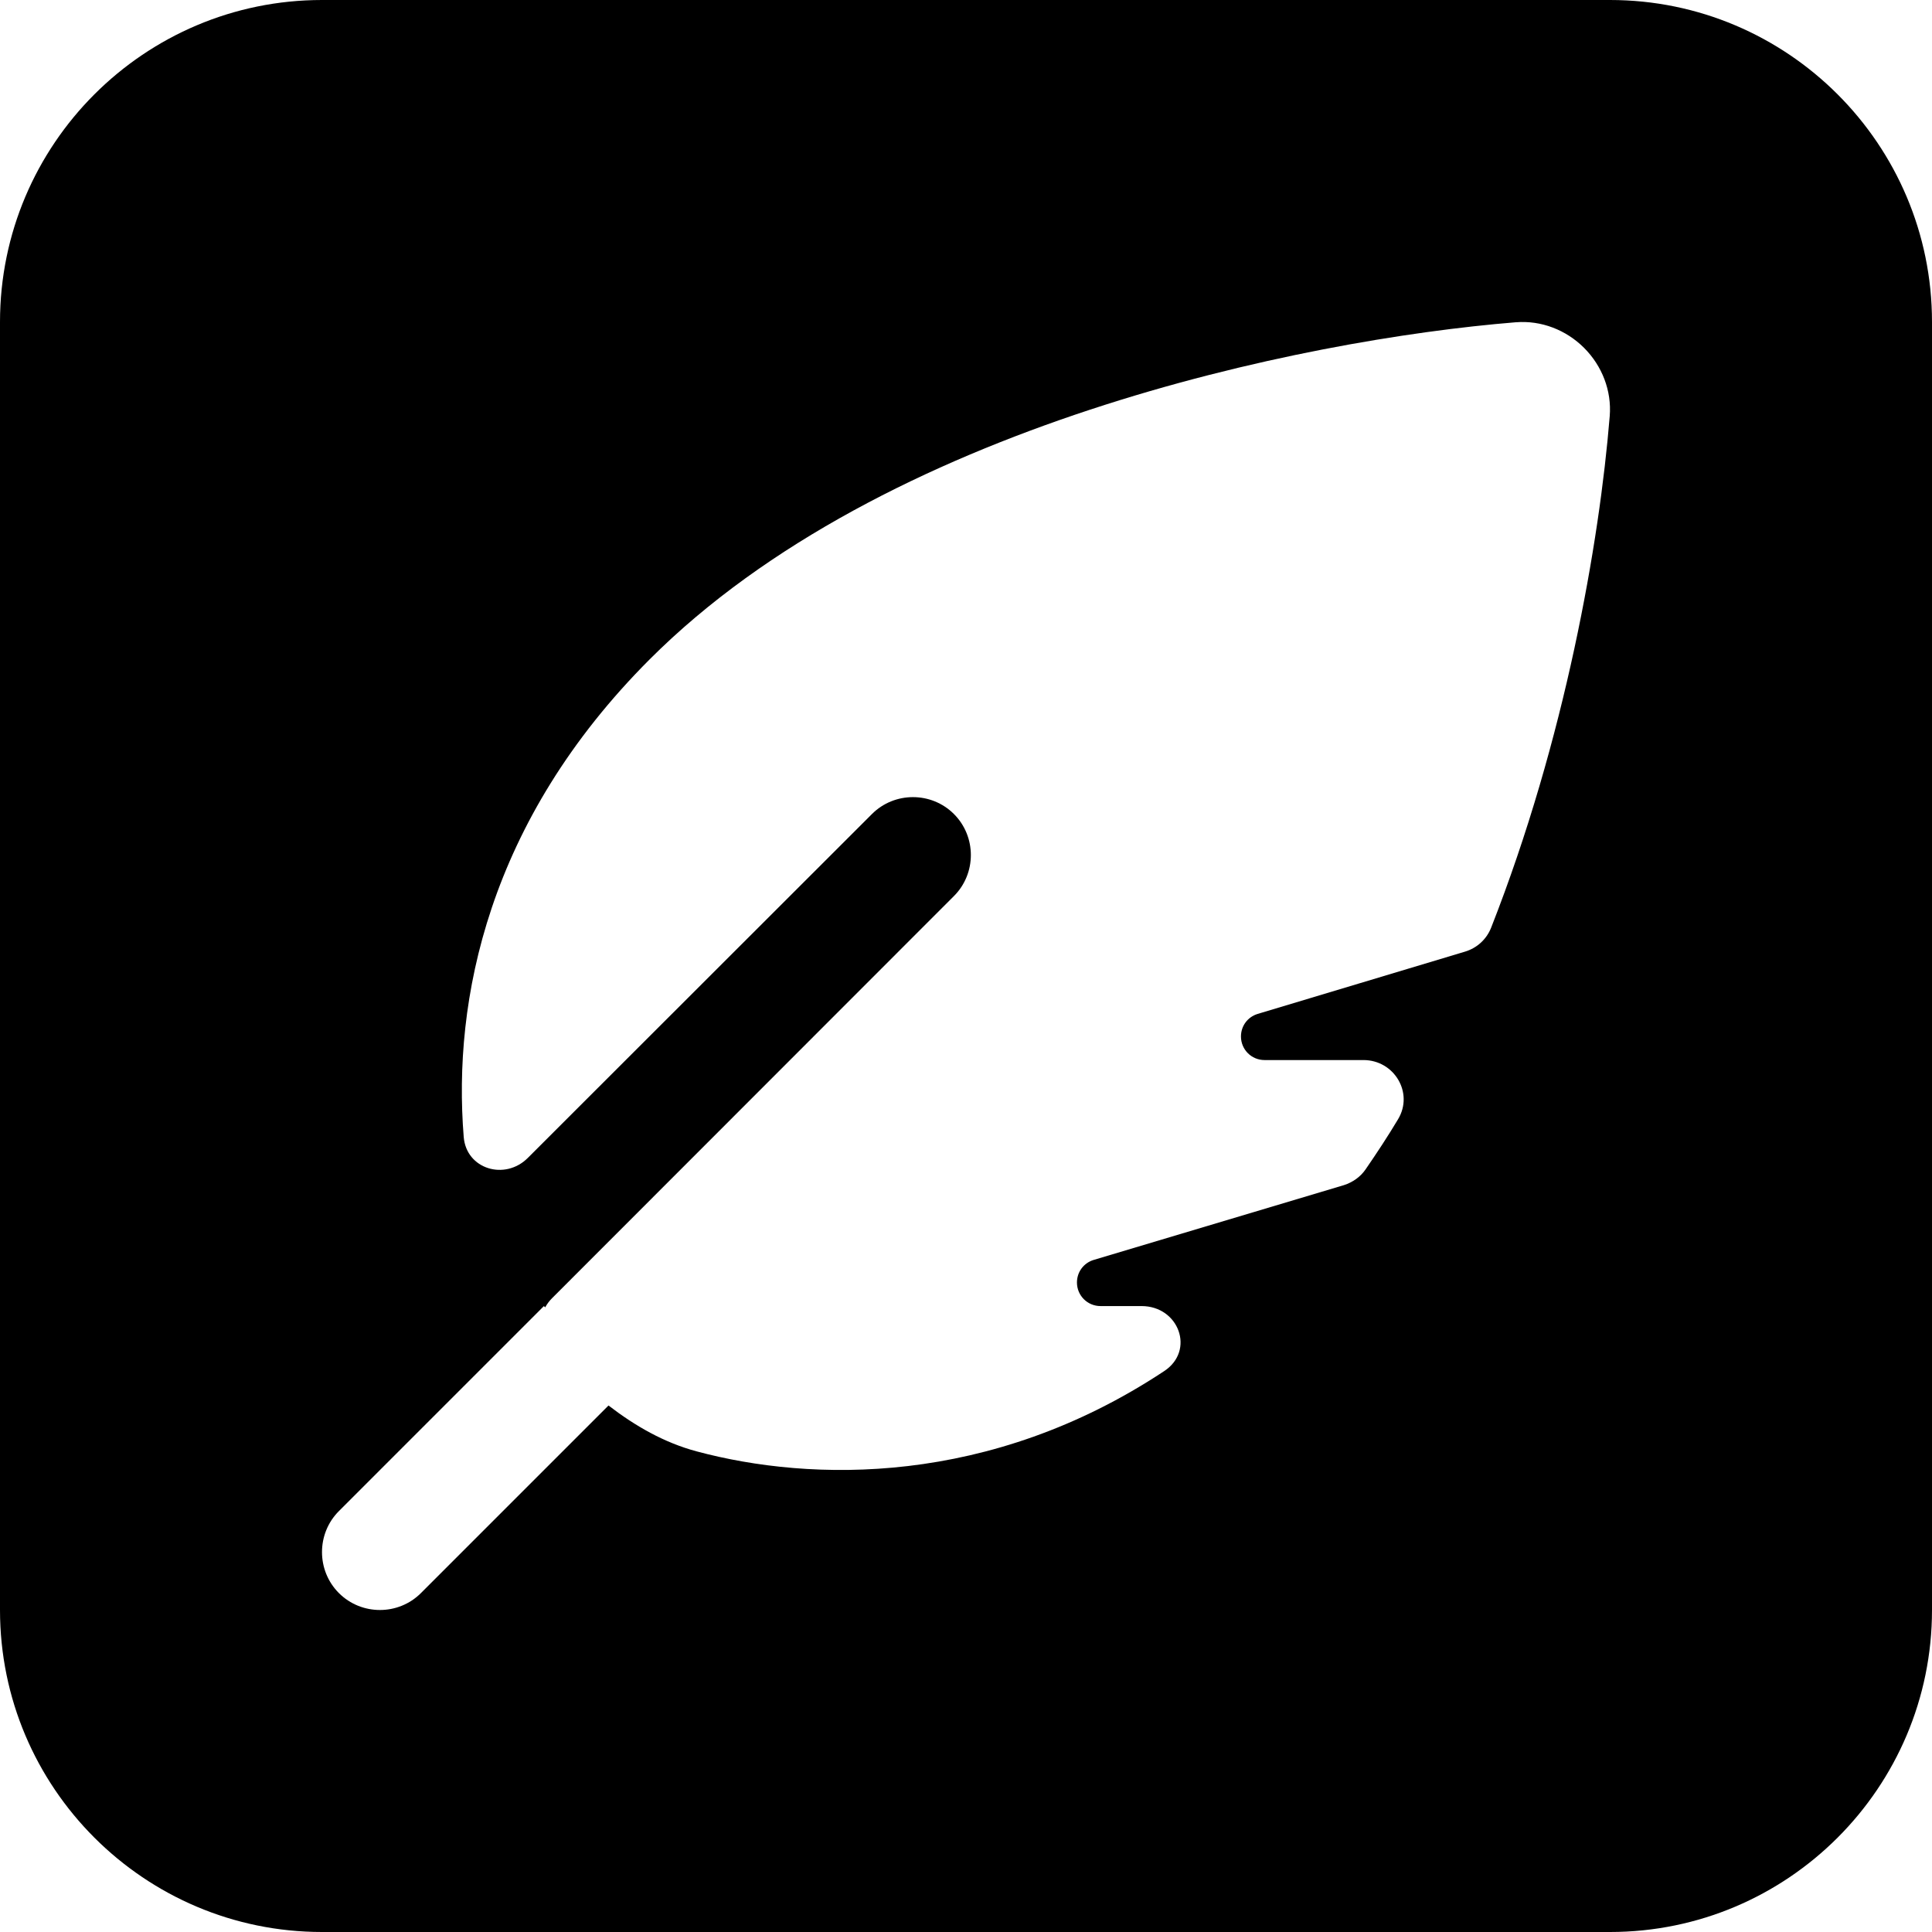
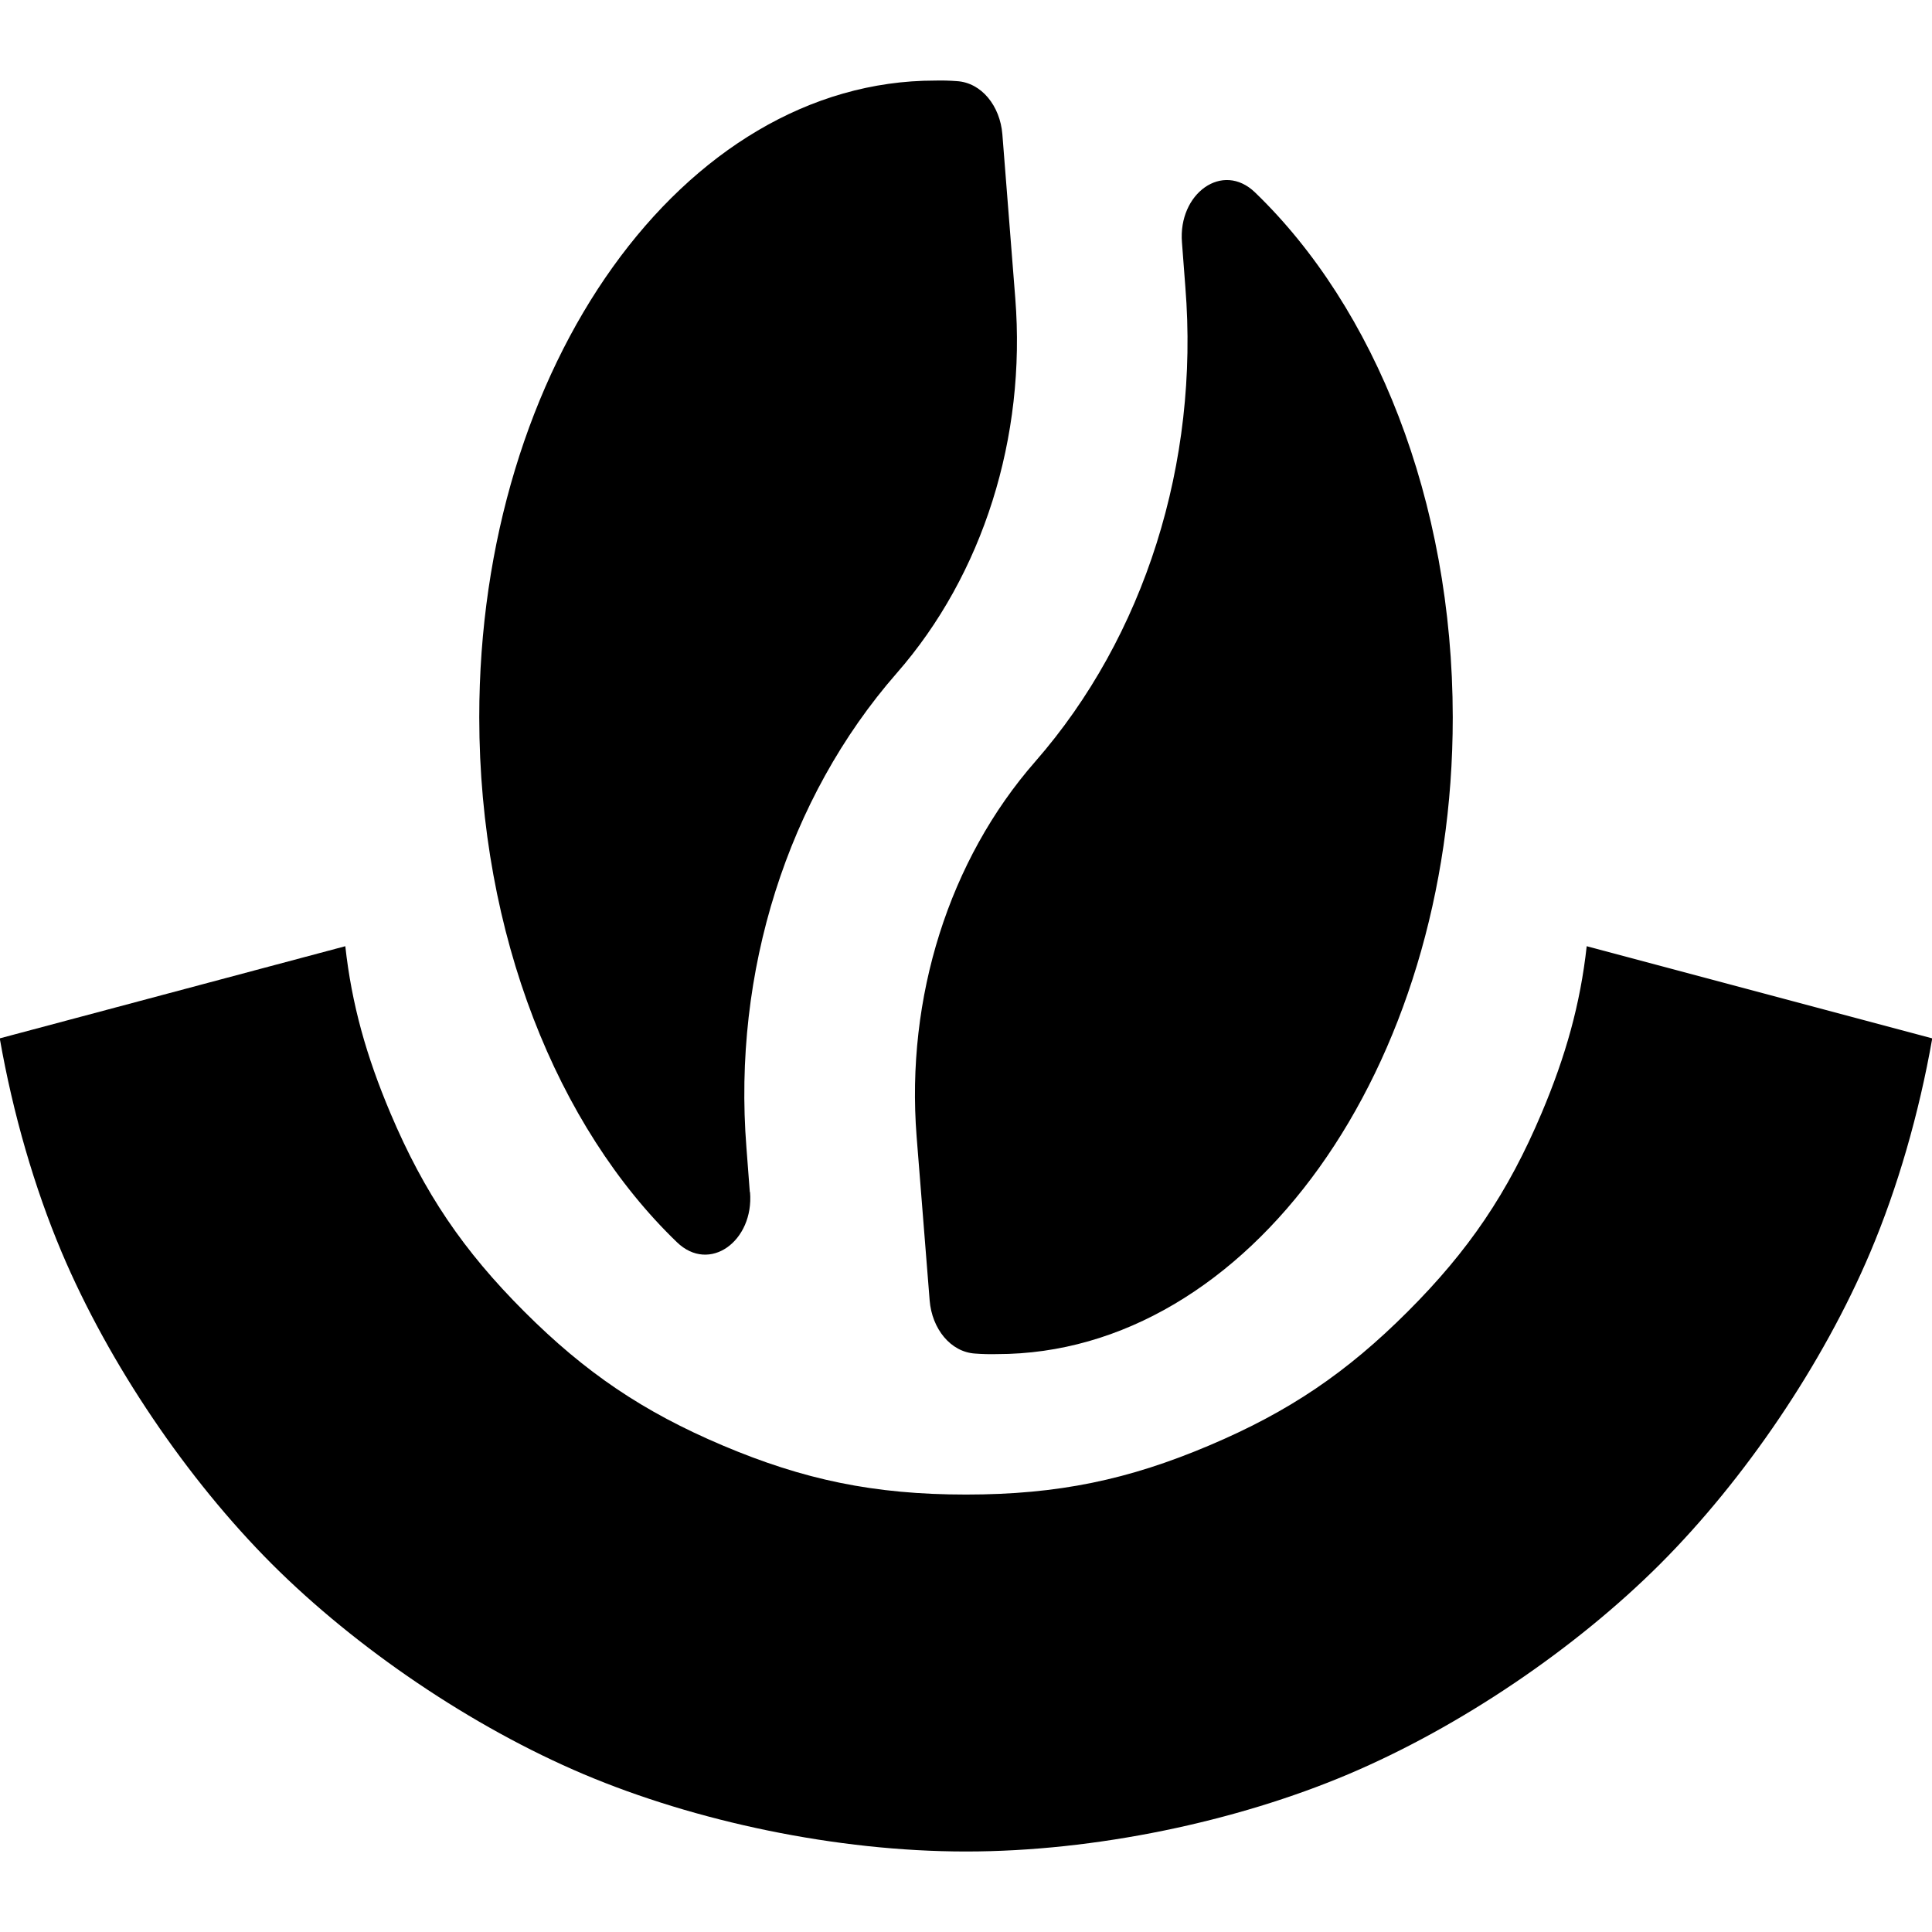
- <svg xmlns="http://www.w3.org/2000/svg" viewBox="0 0 240 240" width="240" height="240">
+ <svg xmlns="http://www.w3.org/2000/svg" viewBox="560 0 240 240" width="240" height="240">
  <style>
        @media (prefers-color-scheme: dark) {
            path { fill: #f5f5f4; }
        }
- 
        @media (prefers-color-scheme: light) {
            path { fill: #292524; }
        }
    </style>
-   <g transform="matrix(1,0,0,1,-80,180)">
-     <g>
-       <path d="M80,-140 C80,-140 80,20 80,20 C80,42.071 97.929,60 120,60 C120,60 280,60 280,60 C302.071,60 320,42.071 320,20 C320,20 320,-140 320,-140 C320,-162.071 302.071,-180 280,-180 C280,-180 120,-180 120,-180 C97.929,-180 80,-162.071 80,-140 ZM268.315,-139.966 C271.467,-140.221 274.555,-139.011 276.783,-136.783 C279.011,-134.555 280.221,-131.467 279.966,-128.315 C278.693,-112.621 274.427,-88.141 265.227,-64.742 C264.654,-63.31 263.476,-62.228 261.98,-61.782 C261.98,-61.782 236.226,-54.046 236.226,-54.046 C234.985,-53.664 234.157,-52.55 234.157,-51.245 C234.157,-49.621 235.462,-48.316 237.086,-48.316 C237.086,-48.316 249.374,-48.316 249.374,-48.316 C253.194,-48.316 255.645,-44.241 253.671,-40.962 C252.398,-38.829 251.029,-36.76 249.629,-34.723 C248.992,-33.8 248.037,-33.131 246.954,-32.781 C246.954,-32.781 215.853,-23.485 215.853,-23.485 C214.611,-23.103 213.783,-21.989 213.783,-20.684 C213.783,-19.06 215.089,-17.755 216.712,-17.755 C216.712,-17.755 221.806,-17.755 221.806,-17.755 C226.453,-17.755 228.491,-12.216 224.607,-9.669 C202.96,4.656 180.771,4.115 166.541,0.295 C162.499,-0.788 158.901,-2.857 155.591,-5.404 C155.591,-5.404 132.288,17.899 132.288,17.899 C129.487,20.7 124.902,20.7 122.101,17.899 C119.3,15.098 119.3,10.513 122.101,7.712 C122.101,7.712 147.568,-17.755 147.568,-17.755 C147.568,-17.755 147.728,-17.596 147.728,-17.596 C147.95,-18.01 148.237,-18.392 148.587,-18.742 C148.587,-18.742 198.503,-68.69 198.503,-68.69 C201.304,-71.491 201.304,-76.075 198.503,-78.877 C195.702,-81.678 191.117,-81.678 188.316,-78.877 C188.316,-78.877 145.563,-36.155 145.563,-36.155 C142.73,-33.322 137.923,-34.755 137.604,-38.766 C136.235,-55.702 140.565,-77.954 160.716,-98.105 C189.717,-127.105 241.638,-137.802 268.283,-139.966 C268.283,-139.966 268.315,-139.966 268.315,-139.966 Z" />
-     </g>
-   </g>
+   <path d="M 653.174 148.099 C 653.669 154.171 648.132 158.233 644.081 154.303 C 629.257 140.014 619.55 116.138 619.535 89.116 C 619.52 45.433 644.906 9.998 676.16 10.009 C 677.06 9.986 677.96 10.009 678.86 10.078 C 681.936 10.262 684.232 13.163 684.517 16.675 L 686.122 37.053 C 687.488 54.313 682.116 71.38 671.388 83.63 C 657.825 99.147 650.998 120.737 652.724 142.554 L 653.144 148.078 L 653.174 148.099 Z M 673.864 141.169 C 672.514 123.91 677.885 106.841 688.613 94.592 C 702.177 79.075 709.003 57.486 707.248 35.646 L 706.828 30.122 C 706.333 24.051 711.869 19.989 715.92 23.917 C 730.744 38.21 740.452 62.085 740.467 89.108 C 740.482 132.789 715.095 168.224 683.842 168.212 C 682.942 168.236 682.041 168.212 681.141 168.145 C 678.08 167.96 675.77 165.061 675.485 161.547 L 673.864 141.169 Z M 792.344 155.534 C 786.452 169.465 776.718 183.789 766.229 194.286 C 755.726 204.781 741.397 214.516 727.473 220.408 C 713.61 226.275 696.085 230 680.001 230 C 663.916 230 646.407 226.275 632.528 220.408 C 618.604 214.514 604.276 204.781 593.773 194.286 C 583.285 183.789 573.548 169.465 567.651 155.534 C 564.29 147.568 561.619 138.398 559.969 128.989 L 602.895 117.541 C 603.691 124.756 605.506 131.19 608.492 138.261 C 612.693 148.201 617.569 155.375 625.131 162.932 C 632.693 170.491 639.865 175.366 649.798 179.57 C 659.805 183.803 668.538 185.659 680.001 185.659 C 691.464 185.659 700.196 183.803 710.189 179.57 C 720.136 175.366 727.308 170.491 734.87 162.932 C 742.432 155.375 747.309 148.201 751.51 138.261 C 754.495 131.19 756.311 124.756 757.106 117.541 L 800.032 128.989 C 798.376 138.398 795.713 147.568 792.344 155.534 Z" style="stroke-width: 1;" />
</svg>
